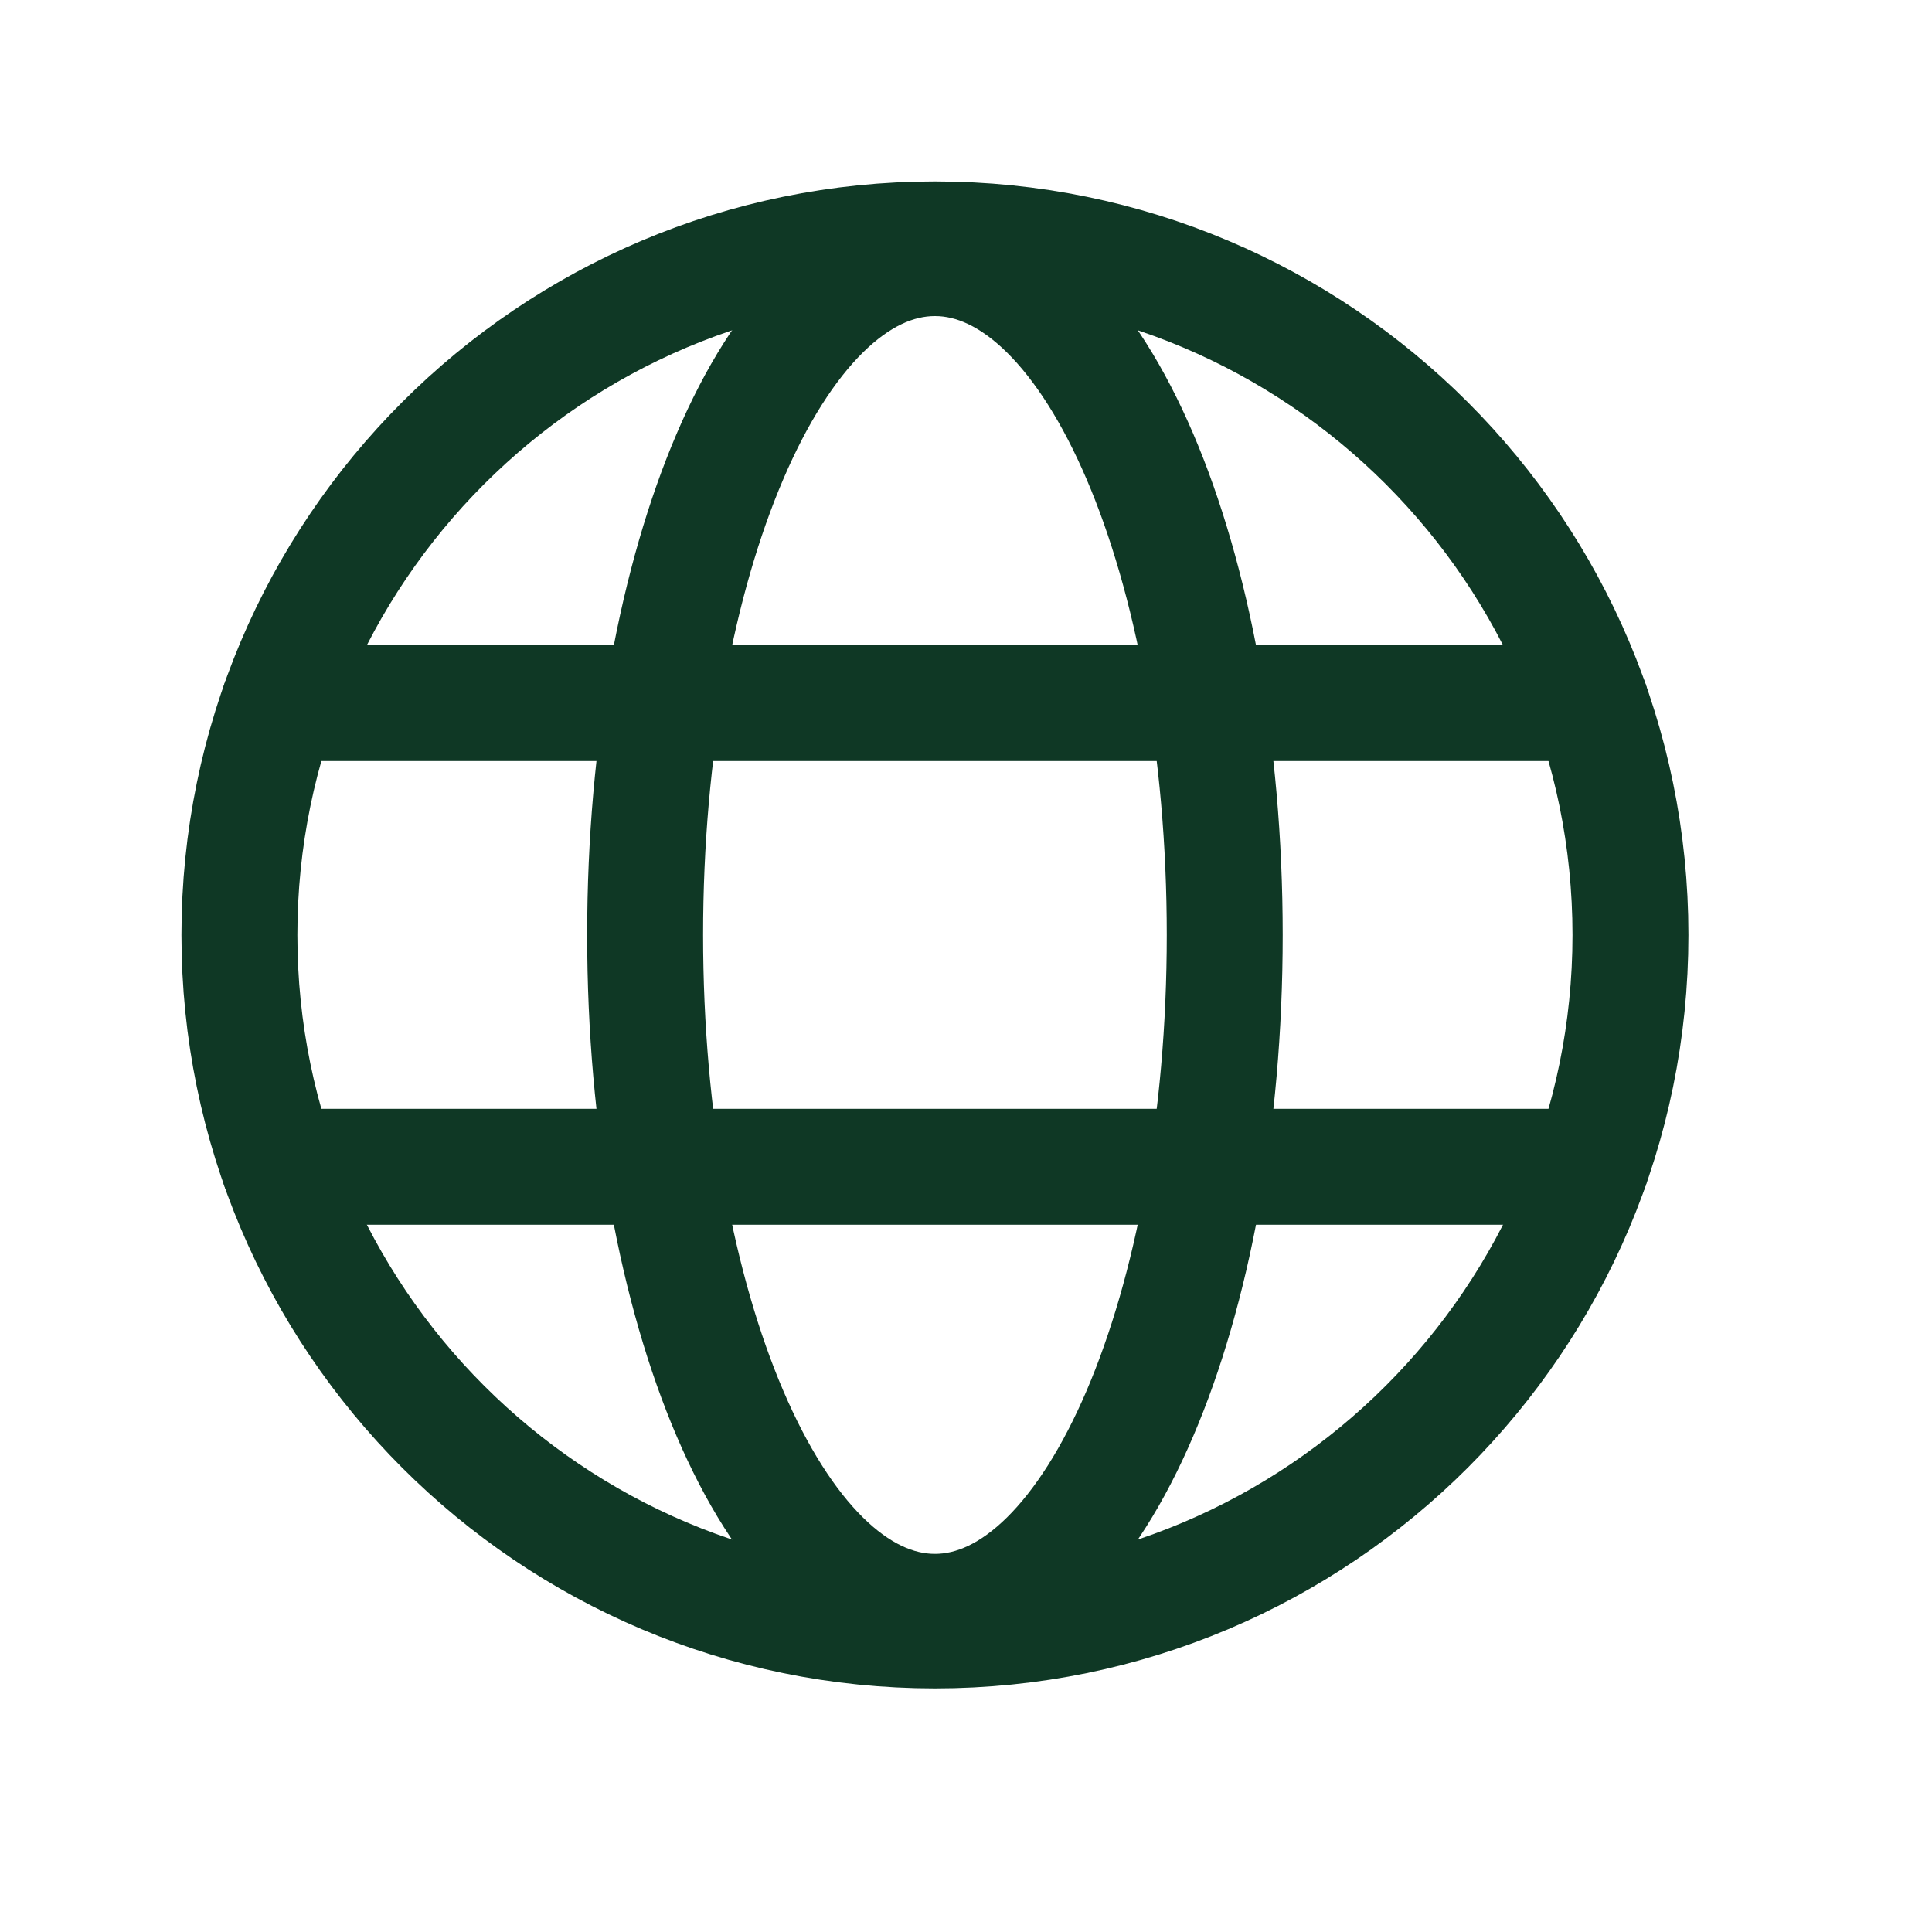
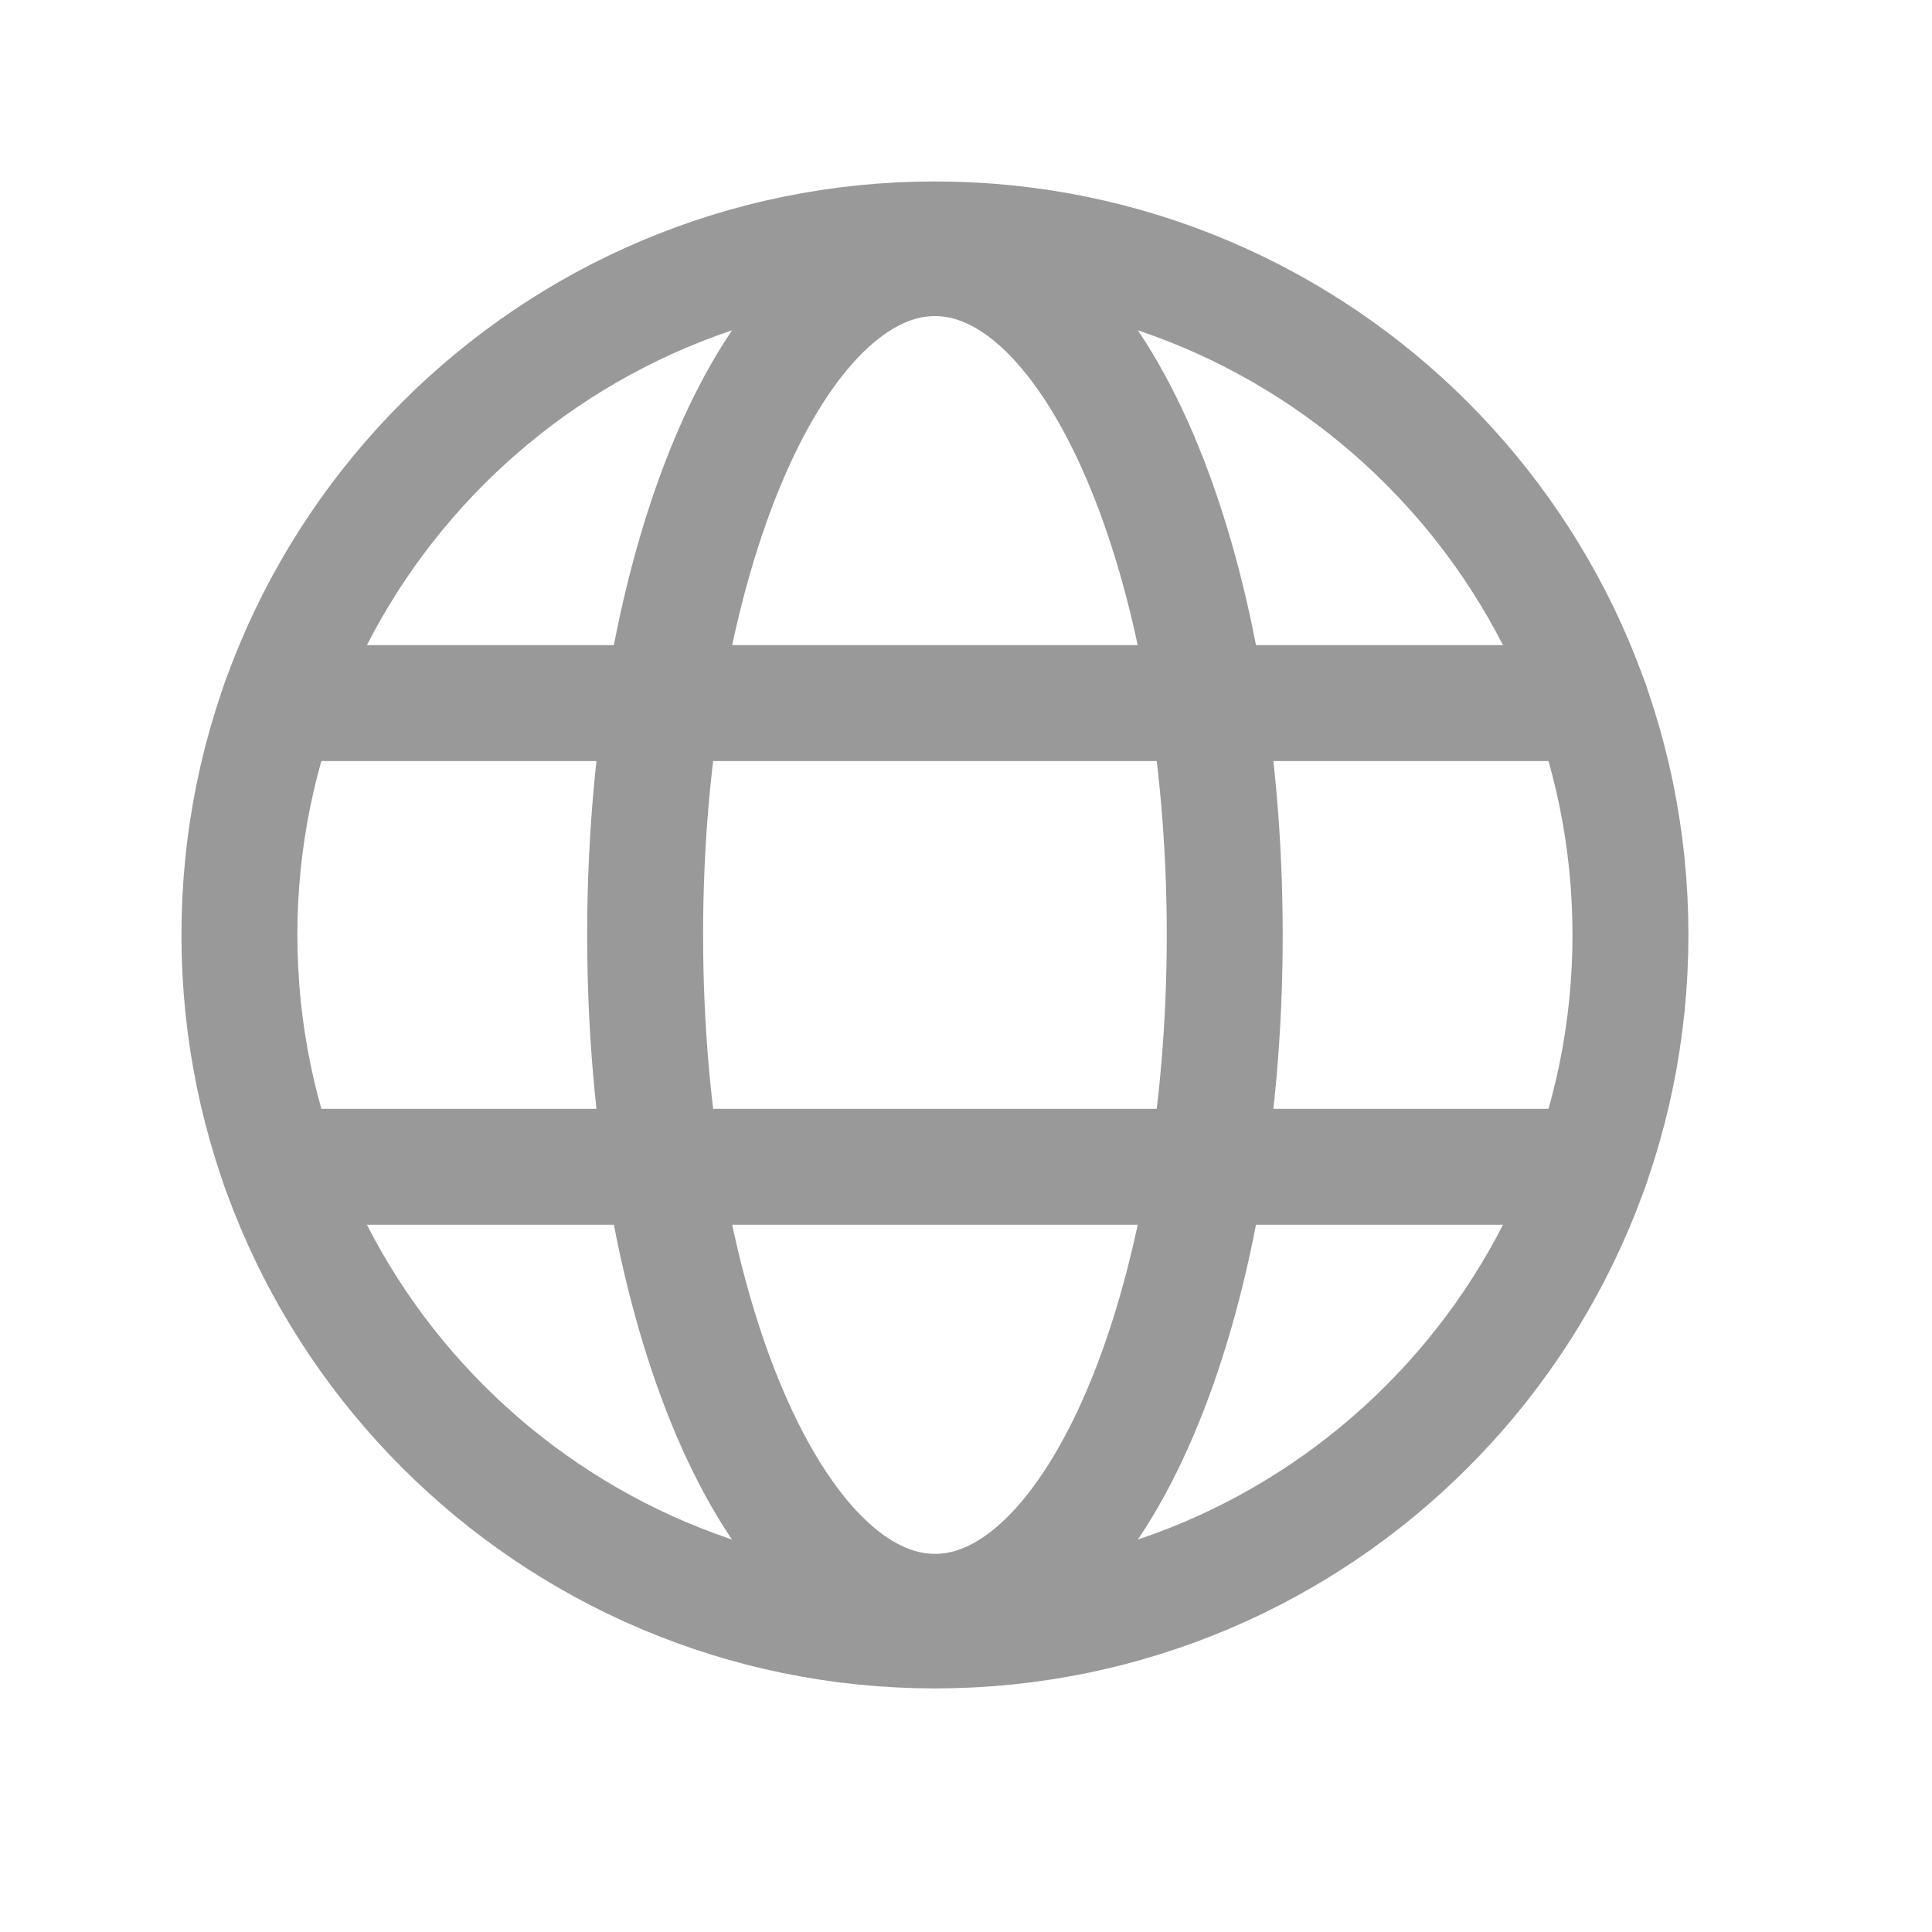
<svg xmlns="http://www.w3.org/2000/svg" width="25" height="25" viewBox="0 0 25 25" fill="none">
-   <path d="M12.098 21.098C17.069 21.098 21.098 17.069 21.098 12.098C21.098 7.128 17.069 3.098 12.098 3.098C7.128 3.098 3.098 7.128 3.098 12.098C3.098 17.069 7.128 21.098 12.098 21.098Z" stroke="#0F3825" stroke-width="1.5" stroke-miterlimit="10" />
-   <path d="M3.611 9.098H20.586" stroke="#0F3825" stroke-width="1.5" stroke-linecap="round" stroke-linejoin="round" />
-   <path d="M3.611 15.098H20.586" stroke="#0F3825" stroke-width="1.5" stroke-linecap="round" stroke-linejoin="round" />
-   <path d="M12.098 20.857C14.169 20.857 15.848 16.936 15.848 12.098C15.848 7.261 14.169 3.34 12.098 3.34C10.027 3.34 8.348 7.261 8.348 12.098C8.348 16.936 10.027 20.857 12.098 20.857Z" stroke="#0F3825" stroke-width="1.5" stroke-miterlimit="10" />
+   <path d="M12.098 21.098C17.069 21.098 21.098 17.069 21.098 12.098C21.098 7.128 17.069 3.098 12.098 3.098C7.128 3.098 3.098 7.128 3.098 12.098C3.098 17.069 7.128 21.098 12.098 21.098Z" stroke="#999999" stroke-width="1.5" stroke-miterlimit="10" />
+   <path d="M3.611 9.098H20.586" stroke="#999999" stroke-width="1.5" stroke-linecap="round" stroke-linejoin="round" />
+   <path d="M3.611 15.098H20.586" stroke="#999999" stroke-width="1.5" stroke-linecap="round" stroke-linejoin="round" />
+   <path d="M12.098 20.857C14.169 20.857 15.848 16.936 15.848 12.098C15.848 7.261 14.169 3.34 12.098 3.34C10.027 3.34 8.348 7.261 8.348 12.098C8.348 16.936 10.027 20.857 12.098 20.857Z" stroke="#999999" stroke-width="1.5" stroke-miterlimit="10" />
</svg>
